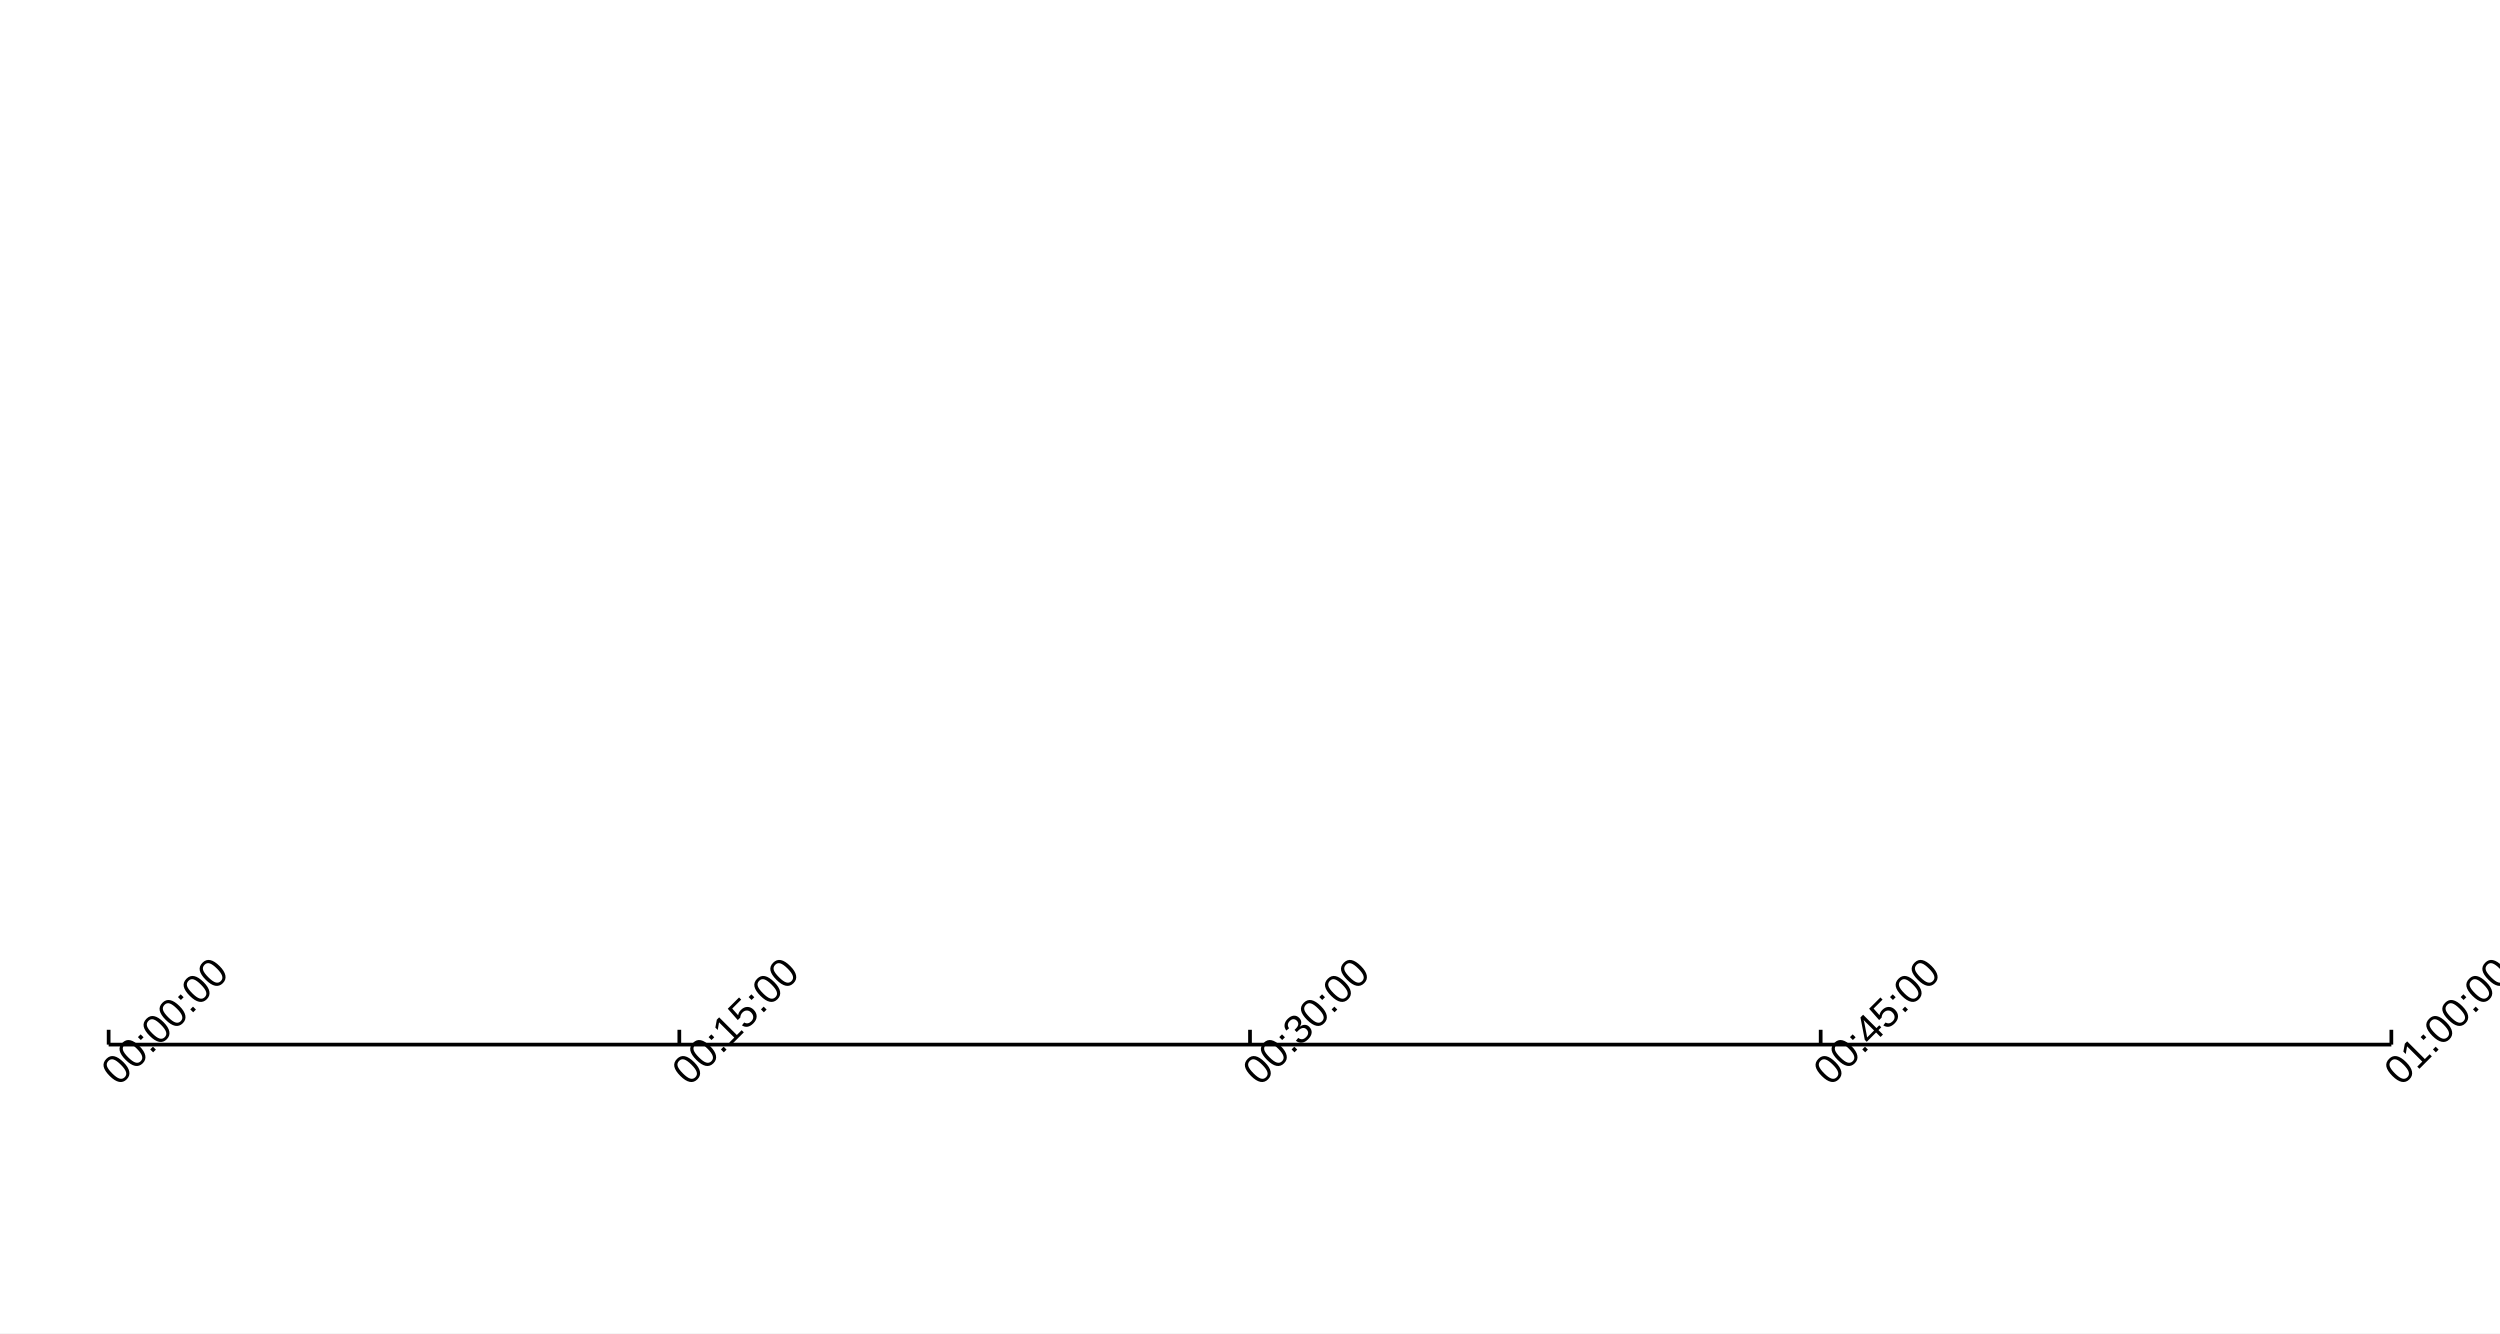
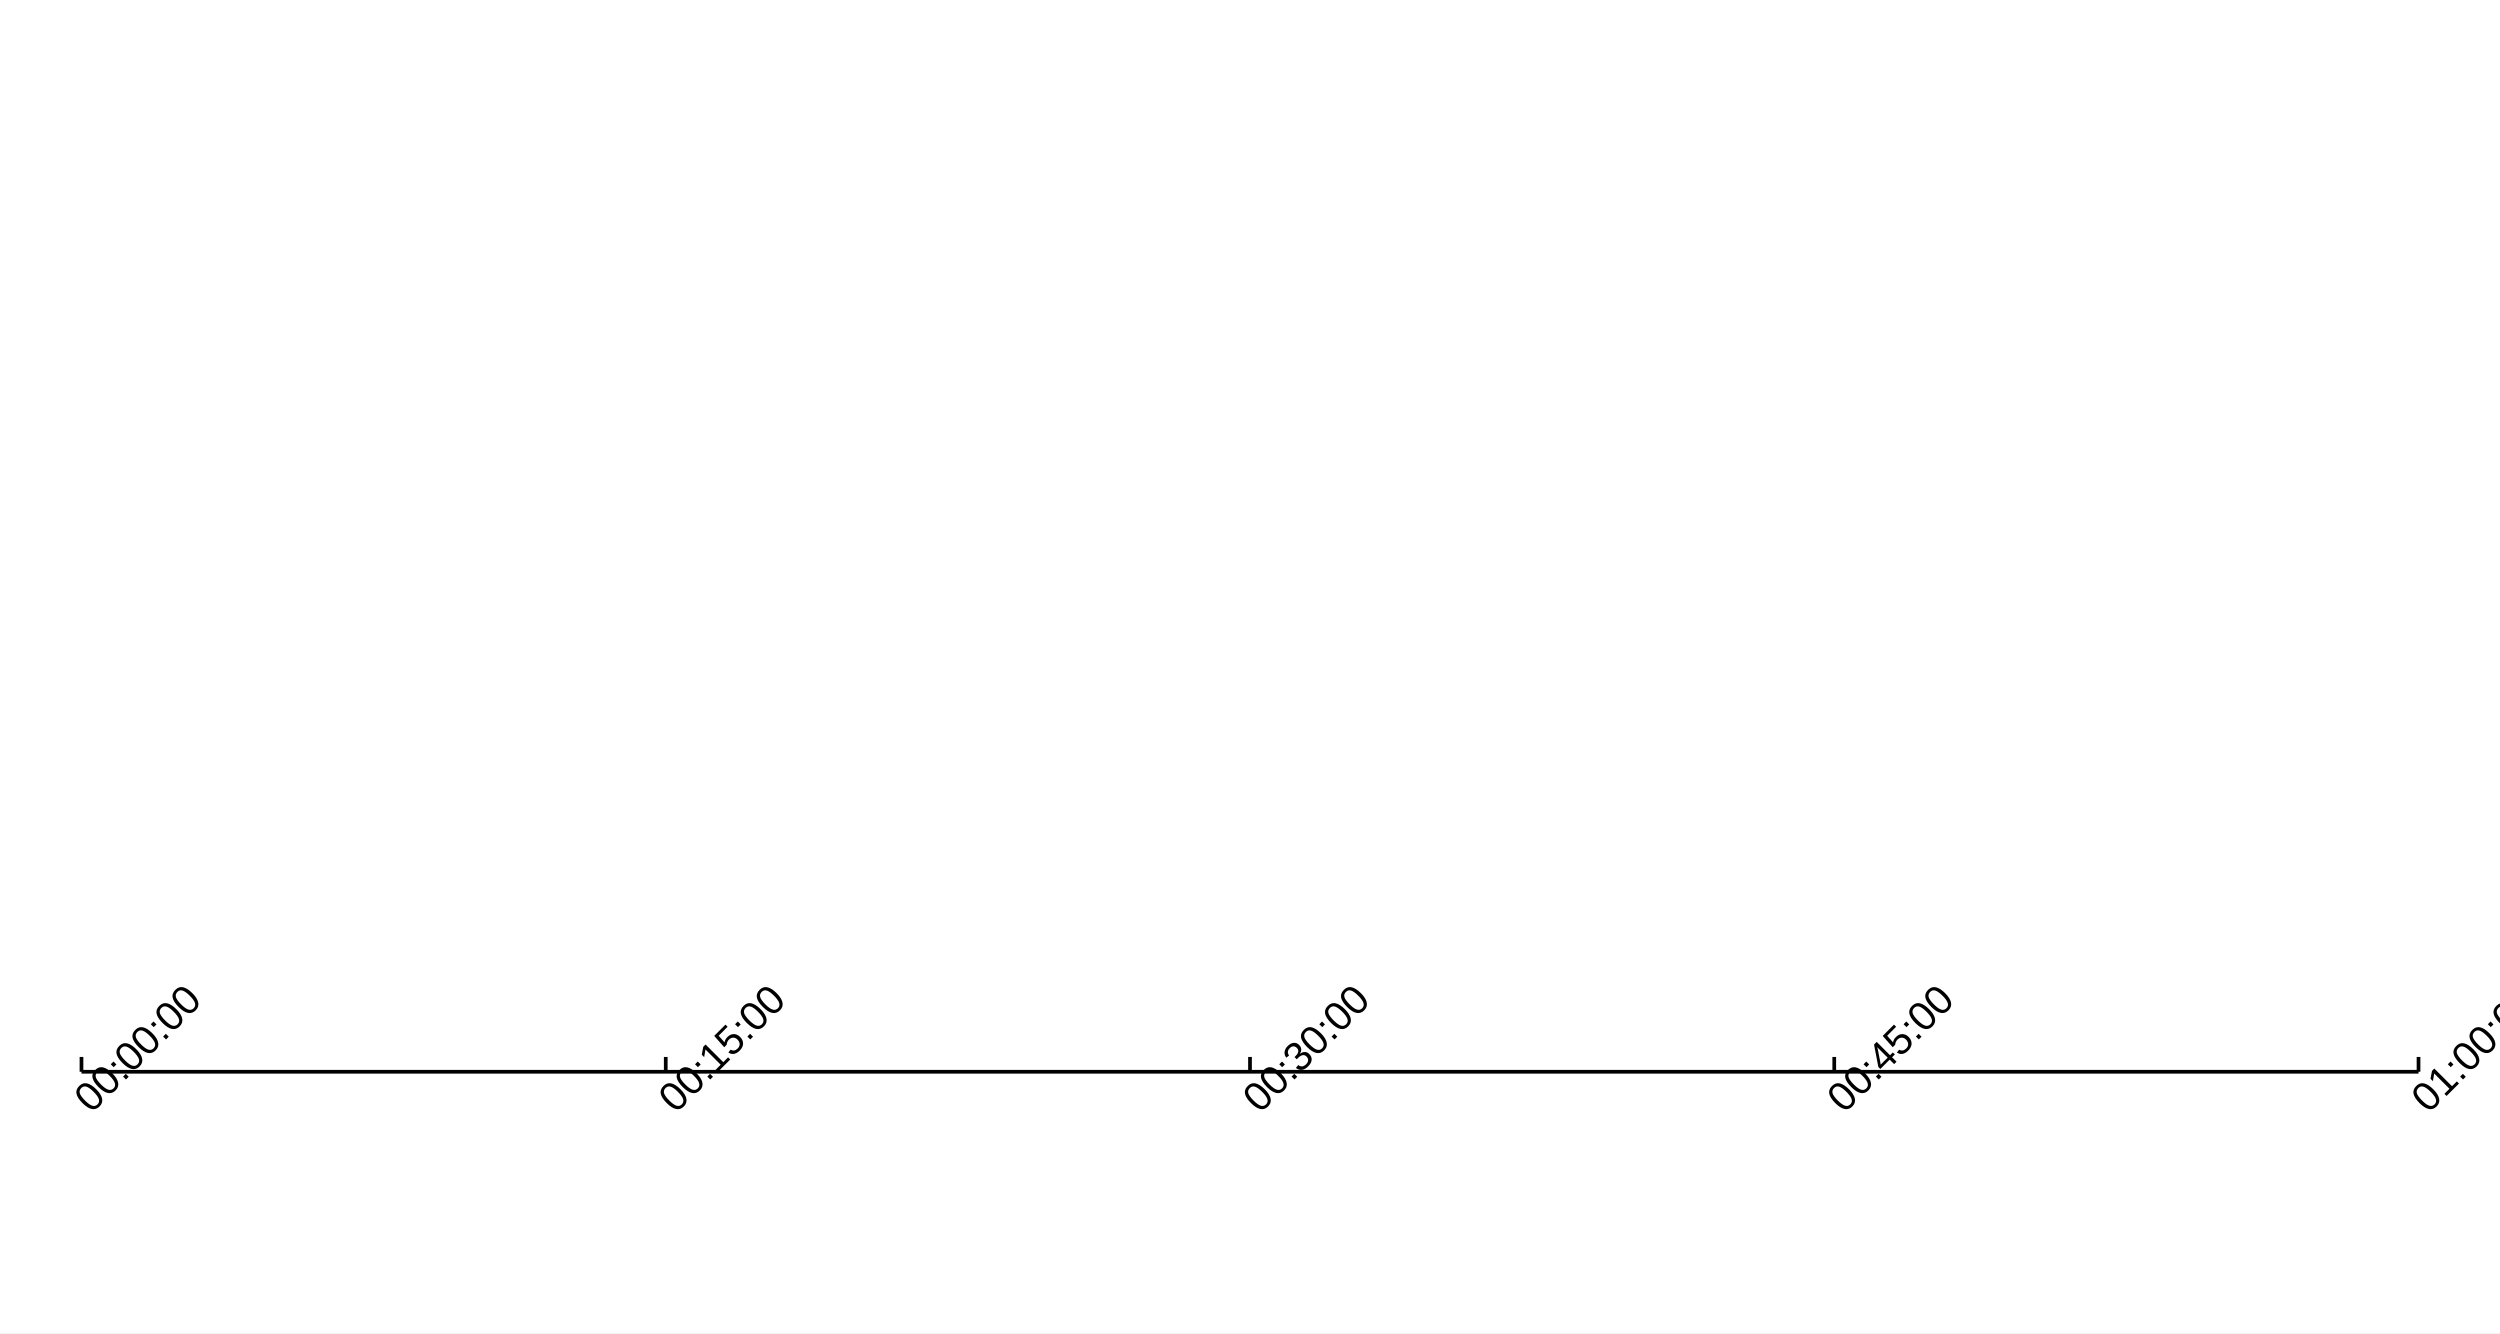
<svg xmlns="http://www.w3.org/2000/svg" width="900" height="480" viewBox="0 0 900 480">
  <rect width="900" height="480" fill="#ffffff" />
-   <path stroke-width="1.333" stroke="#000000" fill="none" d="M39.111 376.056 L860.889 376.056 " />
-   <path stroke-width="1.333" stroke="#000000" fill="none" d="M39.111 370.723 L39.111 376.056 " />
-   <path stroke-width="1.333" stroke="#000000" fill="none" d="M244.556 370.723 L244.556 376.056 " />
-   <path stroke-width="1.333" stroke="#000000" fill="none" d="M450 370.723 L450 376.056 " />
-   <path stroke-width="1.333" stroke="#000000" fill="none" d="M655.444 370.723 L655.444 376.056 " />
-   <path stroke-width="1.333" stroke="#000000" fill="none" d="M860.889 370.723 L860.889 376.056 " />
-   <text x="39.111" y="392.79" fill="#000000" font-size="14.667" font-family="Arial,Helvetica,'Helvetica Neue',sans-serif" font-weight="500" transform="rotate(-45 39.1111 387.79)">00:00:00</text>
-   <text x="244.556" y="392.79" fill="#000000" font-size="14.667" font-family="Arial,Helvetica,'Helvetica Neue',sans-serif" font-weight="500" transform="rotate(-45 244.556 387.79)">00:15:00</text>
-   <text x="450" y="392.79" fill="#000000" font-size="14.667" font-family="Arial,Helvetica,'Helvetica Neue',sans-serif" font-weight="500" transform="rotate(-45 450 387.79)">00:30:00</text>
-   <text x="655.444" y="392.79" fill="#000000" font-size="14.667" font-family="Arial,Helvetica,'Helvetica Neue',sans-serif" font-weight="500" transform="rotate(-45 655.444 387.79)">00:45:00</text>
-   <text x="860.889" y="392.79" fill="#000000" font-size="14.667" font-family="Arial,Helvetica,'Helvetica Neue',sans-serif" font-weight="500" transform="rotate(-45 860.889 387.79)">01:00:00</text>
+   <path stroke-width="1.333" stroke="#000000" fill="none" d="M29.333 385.834 L870.667 385.834 " />
+   <path stroke-width="1.333" stroke="#000000" fill="none" d="M29.333 380.501 L29.333 385.834 " />
+   <path stroke-width="1.333" stroke="#000000" fill="none" d="M239.667 380.501 L239.667 385.834 " />
+   <path stroke-width="1.333" stroke="#000000" fill="none" d="M450 380.501 L450 385.834 " />
+   <path stroke-width="1.333" stroke="#000000" fill="none" d="M660.333 380.501 L660.333 385.834 " />
+   <path stroke-width="1.333" stroke="#000000" fill="none" d="M870.667 380.501 L870.667 385.834 " />
+   <text x="29.333" y="402.567" fill="#000000" font-size="14.667" font-family="Arial,Helvetica,'Helvetica Neue',sans-serif" font-weight="500" transform="rotate(-45 29.3333 397.567)">00:00:00</text>
+   <text x="239.667" y="402.567" fill="#000000" font-size="14.667" font-family="Arial,Helvetica,'Helvetica Neue',sans-serif" font-weight="500" transform="rotate(-45 239.667 397.567)">00:15:00</text>
+   <text x="450" y="402.567" fill="#000000" font-size="14.667" font-family="Arial,Helvetica,'Helvetica Neue',sans-serif" font-weight="500" transform="rotate(-45 450 397.567)">00:30:00</text>
+   <text x="660.333" y="402.567" fill="#000000" font-size="14.667" font-family="Arial,Helvetica,'Helvetica Neue',sans-serif" font-weight="500" transform="rotate(-45 660.333 397.567)">00:45:00</text>
+   <text x="870.667" y="402.567" fill="#000000" font-size="14.667" font-family="Arial,Helvetica,'Helvetica Neue',sans-serif" font-weight="500" transform="rotate(-45 870.667 397.567)">01:00:00</text>
</svg>
